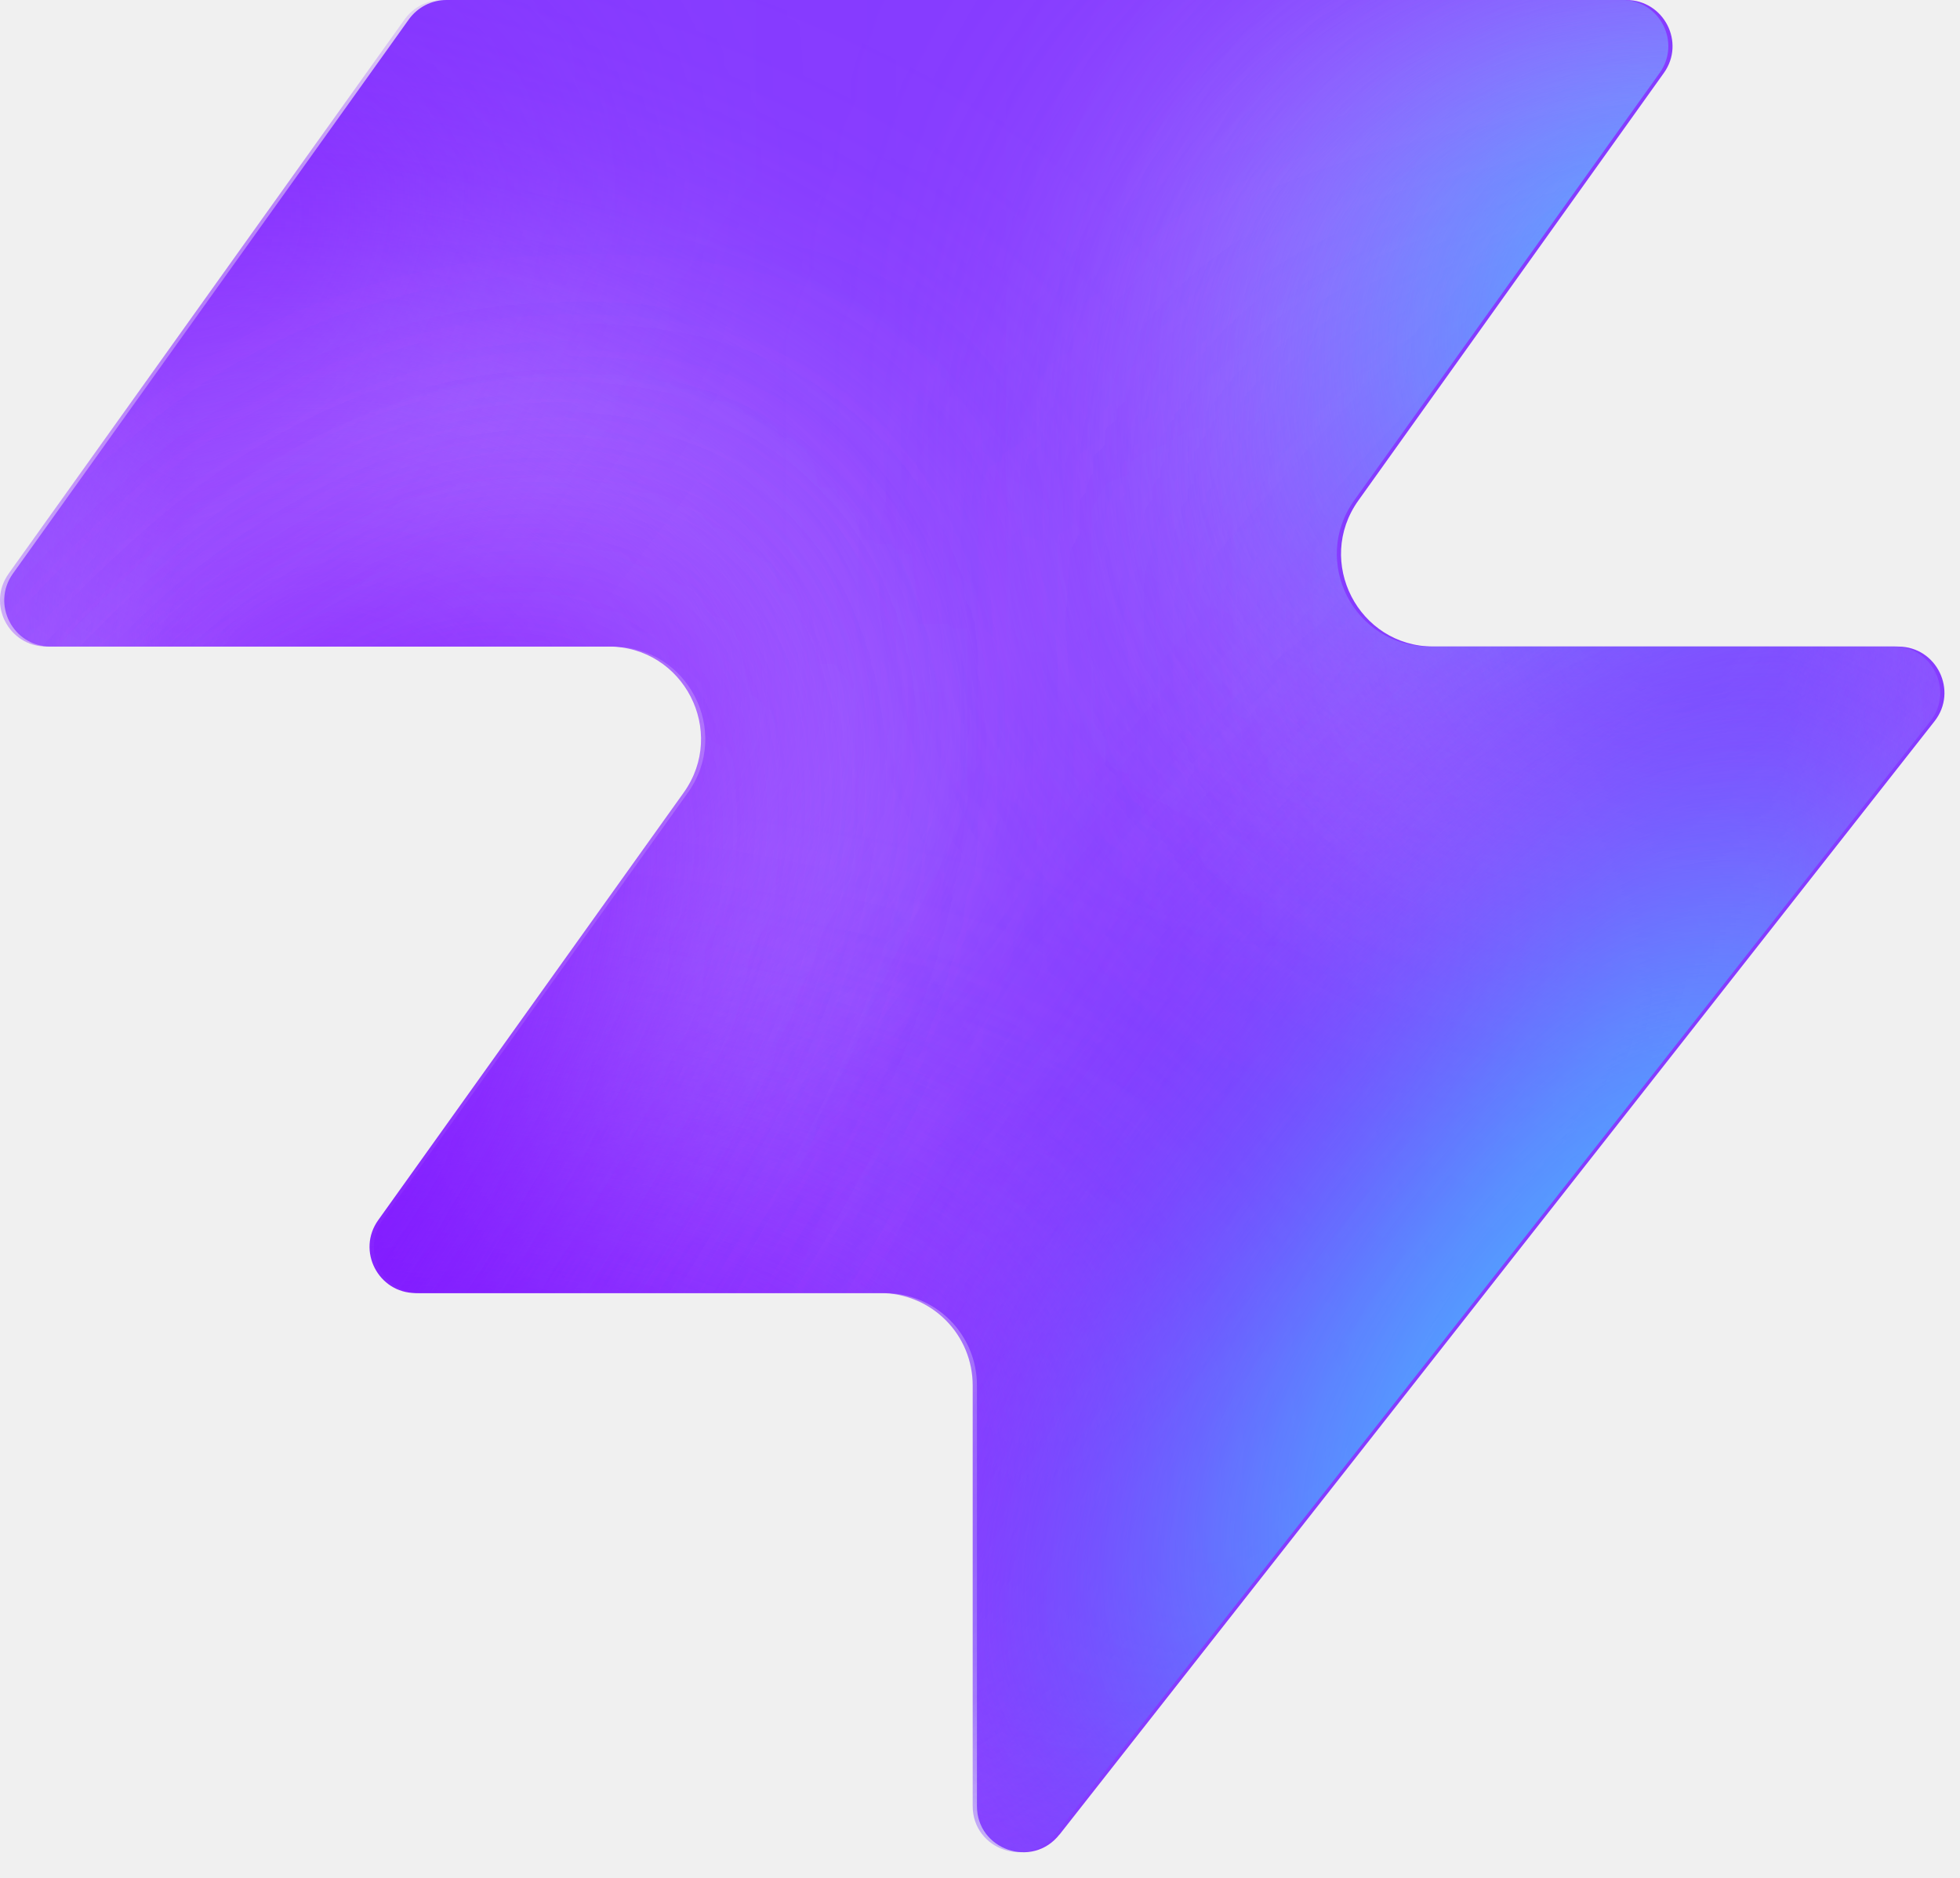
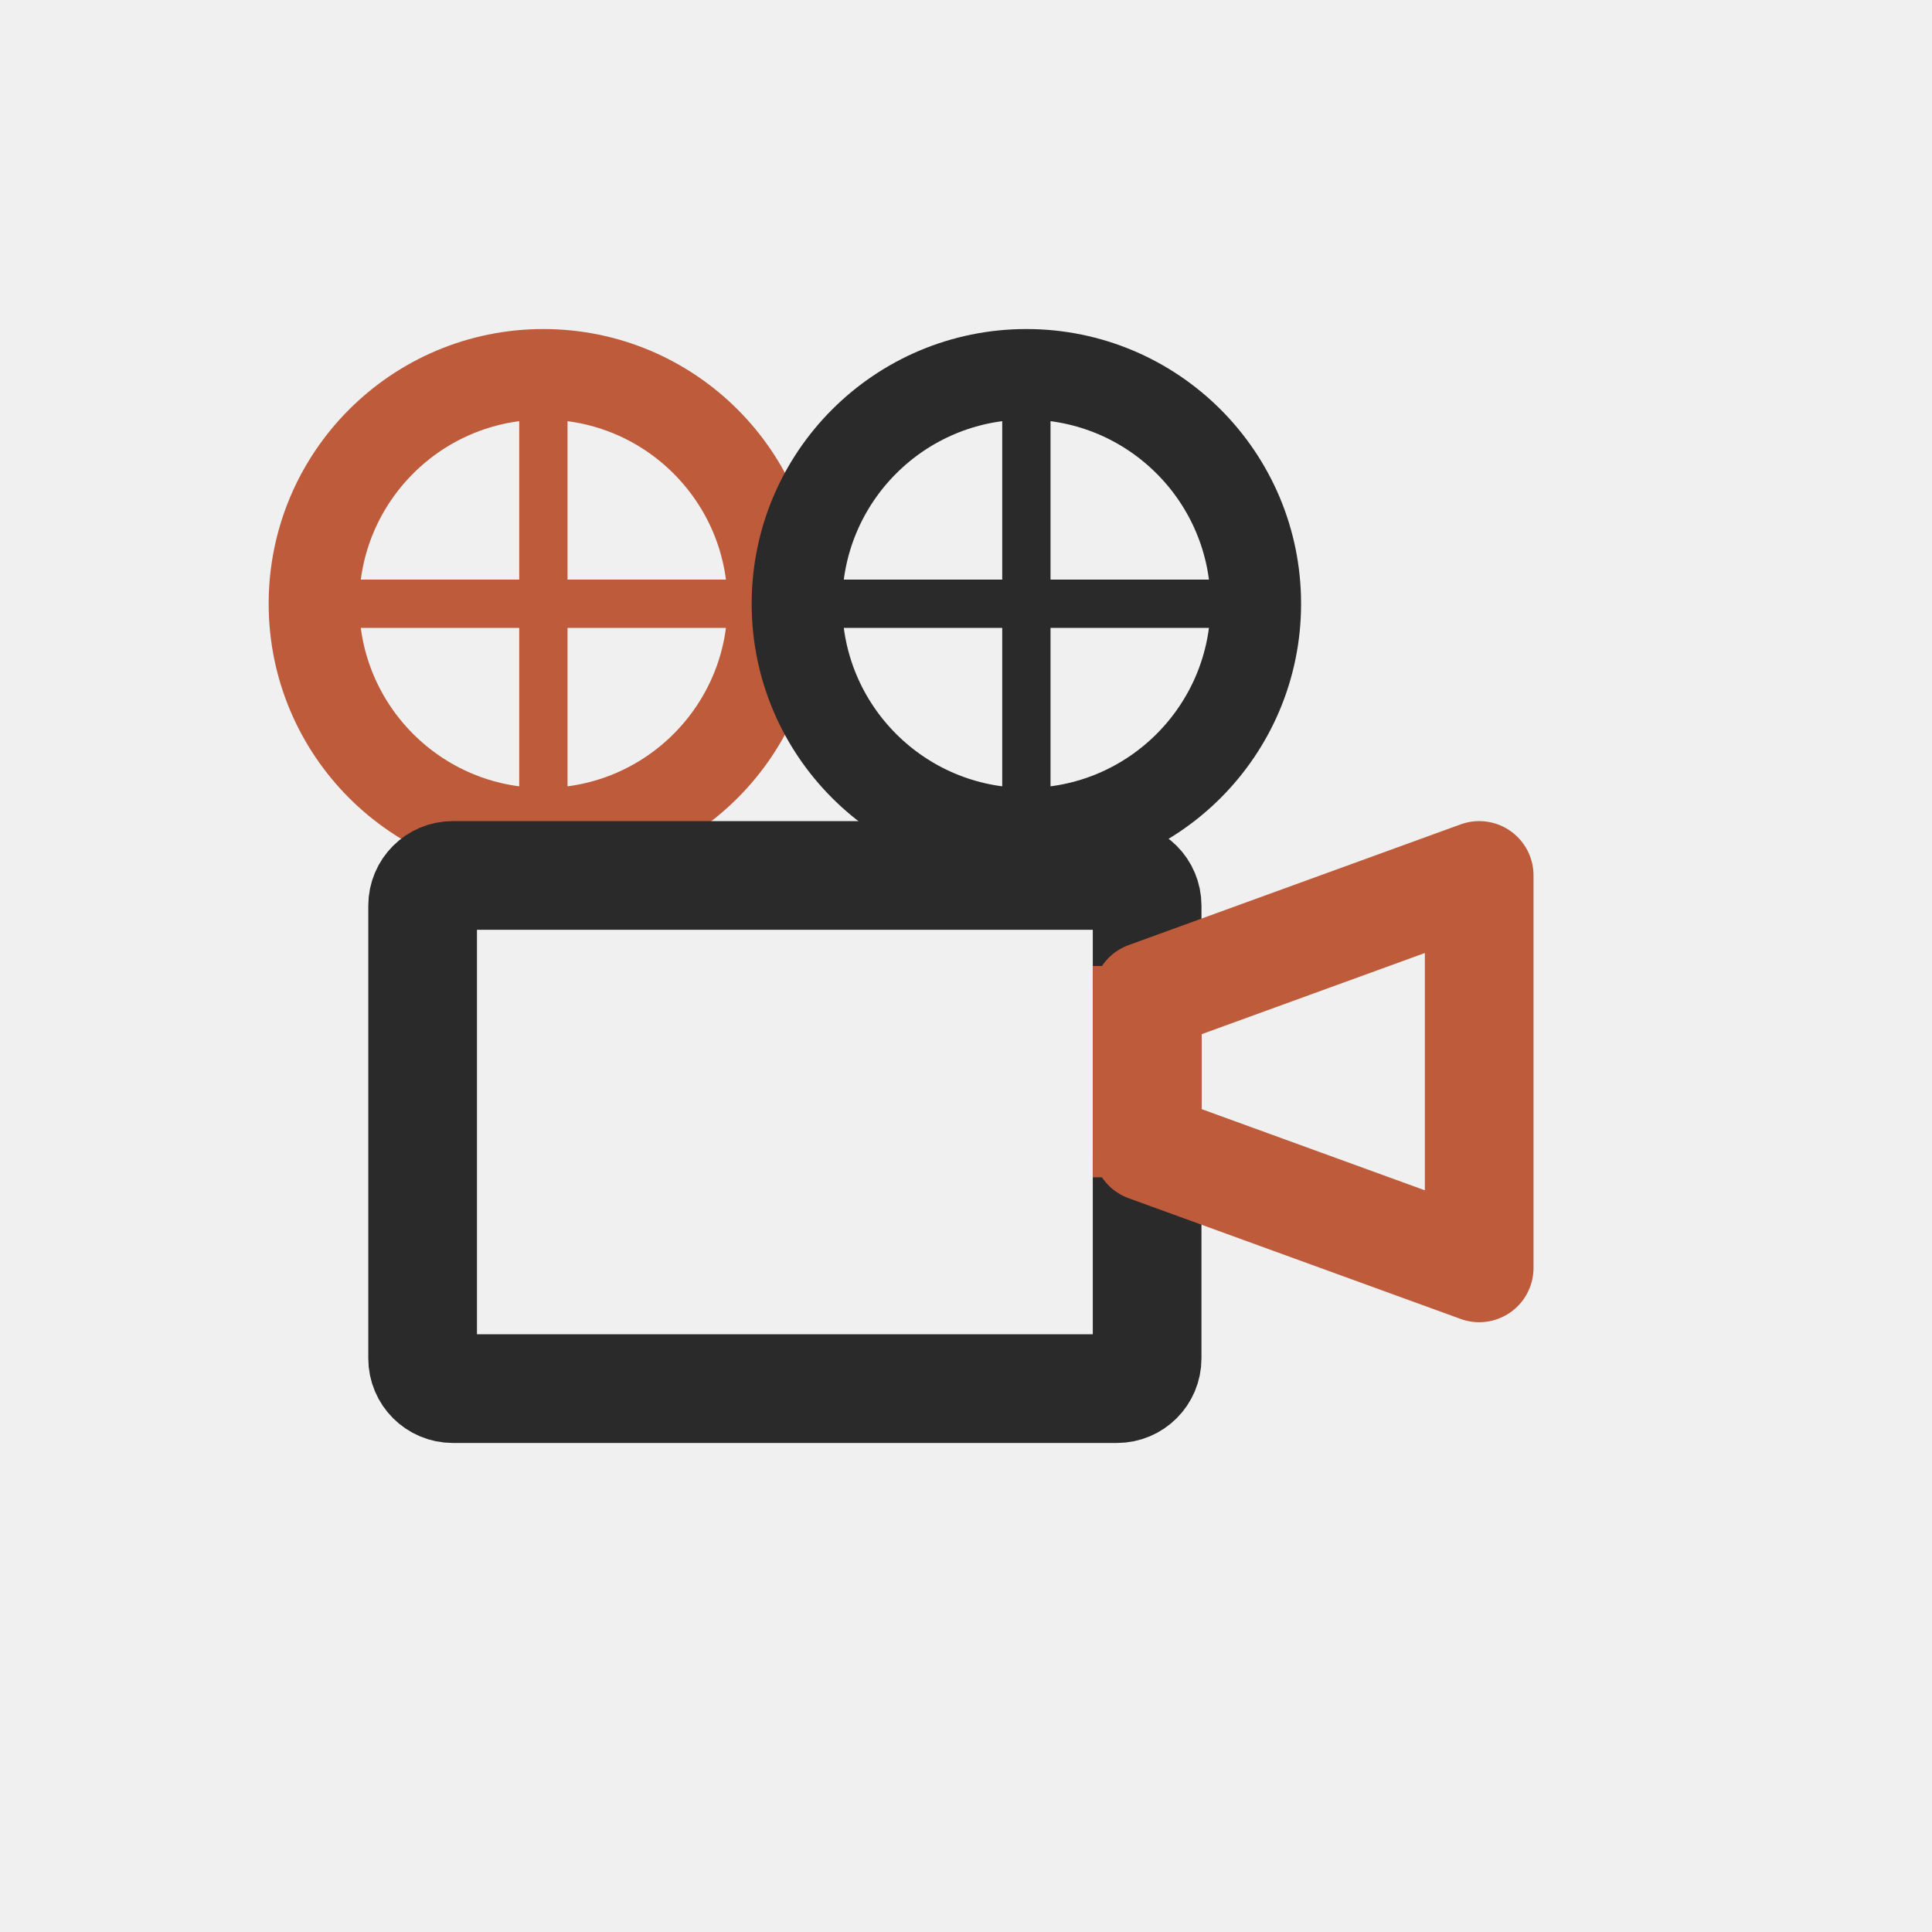
- <svg xmlns="http://www.w3.org/2000/svg" width="48" height="46" fill="none" viewBox="0 0 48 46">
-   <path fill="#863bff" d="M25.946 44.938c-.664.845-2.021.375-2.021-.698V33.937a2.26 2.26 0 0 0-2.262-2.262H10.287c-.92 0-1.456-1.04-.92-1.788l7.48-10.471c1.07-1.497 0-3.578-1.842-3.578H1.237c-.92 0-1.456-1.04-.92-1.788L10.013.474c.214-.297.556-.474.92-.474h28.894c.92 0 1.456 1.04.92 1.788l-7.48 10.471c-1.07 1.498 0 3.579 1.842 3.579h11.377c.943 0 1.473 1.088.89 1.83L25.947 44.94z" style="fill:#863bff;fill:color(display-p3 .525 .23 1);fill-opacity:1" />
-   <mask id="a" width="48" height="46" x="0" y="0" maskUnits="userSpaceOnUse" style="mask-type:alpha">
-     <path fill="#000" d="M25.842 44.938c-.664.844-2.021.375-2.021-.698V33.937a2.26 2.26 0 0 0-2.262-2.262H10.183c-.92 0-1.456-1.04-.92-1.788l7.48-10.471c1.07-1.498 0-3.579-1.842-3.579H1.133c-.92 0-1.456-1.04-.92-1.787L9.91.473c.214-.297.556-.474.92-.474h28.894c.92 0 1.456 1.04.92 1.788l-7.48 10.471c-1.07 1.498 0 3.578 1.842 3.578h11.377c.943 0 1.473 1.088.89 1.832L25.843 44.94z" style="fill:#000;fill-opacity:1" />
-   </mask>
-   <g mask="url(#a)">
-     <g filter="url(#b)">
-       <ellipse cx="5.508" cy="14.704" fill="#ede6ff" rx="5.508" ry="14.704" style="fill:#ede6ff;fill:color(display-p3 .927 .903 1);fill-opacity:1" transform="matrix(.00324 1 1 -.00324 -4.47 31.516)" />
-     </g>
-     <g filter="url(#c)">
-       <ellipse cx="10.399" cy="29.851" fill="#ede6ff" rx="10.399" ry="29.851" style="fill:#ede6ff;fill:color(display-p3 .927 .903 1);fill-opacity:1" transform="matrix(.00324 1 1 -.00324 -39.328 7.883)" />
-     </g>
-     <g filter="url(#d)">
-       <ellipse cx="5.508" cy="30.487" fill="#7e14ff" rx="5.508" ry="30.487" style="fill:#7e14ff;fill:color(display-p3 .492 .077 1);fill-opacity:1" transform="rotate(89.814 -25.913 -14.639)scale(1 -1)" />
-     </g>
-     <g filter="url(#e)">
-       <ellipse cx="5.508" cy="30.599" fill="#7e14ff" rx="5.508" ry="30.599" style="fill:#7e14ff;fill:color(display-p3 .492 .077 1);fill-opacity:1" transform="rotate(89.814 -32.644 -3.334)scale(1 -1)" />
-     </g>
-     <g filter="url(#f)">
-       <ellipse cx="5.508" cy="30.599" fill="#7e14ff" rx="5.508" ry="30.599" style="fill:#7e14ff;fill:color(display-p3 .492 .077 1);fill-opacity:1" transform="matrix(.00324 1 1 -.00324 -34.34 30.47)" />
-     </g>
-     <g filter="url(#g)">
-       <ellipse cx="14.072" cy="22.078" fill="#ede6ff" rx="14.072" ry="22.078" style="fill:#ede6ff;fill:color(display-p3 .927 .903 1);fill-opacity:1" transform="rotate(93.35 24.506 48.493)scale(-1 1)" />
-     </g>
-     <g filter="url(#h)">
-       <ellipse cx="3.47" cy="21.501" fill="#7e14ff" rx="3.47" ry="21.501" style="fill:#7e14ff;fill:color(display-p3 .492 .077 1);fill-opacity:1" transform="rotate(89.009 28.708 47.59)scale(-1 1)" />
-     </g>
-     <g filter="url(#i)">
-       <ellipse cx="3.47" cy="21.501" fill="#7e14ff" rx="3.47" ry="21.501" style="fill:#7e14ff;fill:color(display-p3 .492 .077 1);fill-opacity:1" transform="rotate(89.009 28.708 47.59)scale(-1 1)" />
-     </g>
-     <g filter="url(#j)">
-       <ellipse cx=".387" cy="8.972" fill="#7e14ff" rx="4.407" ry="29.108" style="fill:#7e14ff;fill:color(display-p3 .492 .077 1);fill-opacity:1" transform="rotate(39.51 .387 8.972)" />
-     </g>
-     <g filter="url(#k)">
-       <ellipse cx="47.523" cy="-6.092" fill="#7e14ff" rx="4.407" ry="29.108" style="fill:#7e14ff;fill:color(display-p3 .492 .077 1);fill-opacity:1" transform="rotate(37.892 47.523 -6.092)" />
-     </g>
-     <g filter="url(#l)">
-       <ellipse cx="41.412" cy="6.333" fill="#47bfff" rx="5.971" ry="9.665" style="fill:#47bfff;fill:color(display-p3 .28 .748 1);fill-opacity:1" transform="rotate(37.892 41.412 6.333)" />
-     </g>
-     <g filter="url(#m)">
-       <ellipse cx="-1.879" cy="38.332" fill="#7e14ff" rx="4.407" ry="29.108" style="fill:#7e14ff;fill:color(display-p3 .492 .077 1);fill-opacity:1" transform="rotate(37.892 -1.88 38.332)" />
-     </g>
-     <g filter="url(#n)">
-       <ellipse cx="-1.879" cy="38.332" fill="#7e14ff" rx="4.407" ry="29.108" style="fill:#7e14ff;fill:color(display-p3 .492 .077 1);fill-opacity:1" transform="rotate(37.892 -1.88 38.332)" />
-     </g>
-     <g filter="url(#o)">
-       <ellipse cx="35.651" cy="29.907" fill="#7e14ff" rx="4.407" ry="29.108" style="fill:#7e14ff;fill:color(display-p3 .492 .077 1);fill-opacity:1" transform="rotate(37.892 35.651 29.907)" />
-     </g>
-     <g filter="url(#p)">
-       <ellipse cx="38.418" cy="32.4" fill="#47bfff" rx="5.971" ry="15.297" style="fill:#47bfff;fill:color(display-p3 .28 .748 1);fill-opacity:1" transform="rotate(37.892 38.418 32.4)" />
-     </g>
+ <svg xmlns="http://www.w3.org/2000/svg" viewBox="0 0 32 32">
+   <style>
+     .brand-gold { stroke: #BE5B3B; }
+     .brand-body { stroke: #2A2A2A; }
+     @media (prefers-color-scheme: dark) {
+       .brand-body { stroke: #FFFFFF; }
+     }
+   </style>
+   <g>
+     <circle cx="9" cy="10" r="3.8" fill="none" class="brand-gold" stroke-width="1.5" />
+     <line x1="9" y1="6.2" x2="9" y2="13.8" class="brand-gold" stroke-width="0.8" />
+     <line x1="5.2" y1="10" x2="12.8" y2="10" class="brand-gold" stroke-width="0.8" />
  </g>
-   <defs>
-     <filter id="b" width="60.045" height="41.654" x="-19.77" y="16.149" color-interpolation-filters="sRGB" filterUnits="userSpaceOnUse">
-       <feFlood flood-opacity="0" result="BackgroundImageFix" />
-       <feBlend in="SourceGraphic" in2="BackgroundImageFix" result="shape" />
-       <feGaussianBlur result="effect1_foregroundBlur_2002_17158" stdDeviation="7.659" />
-     </filter>
-     <filter id="c" width="90.34" height="51.437" x="-54.613" y="-7.533" color-interpolation-filters="sRGB" filterUnits="userSpaceOnUse">
-       <feFlood flood-opacity="0" result="BackgroundImageFix" />
-       <feBlend in="SourceGraphic" in2="BackgroundImageFix" result="shape" />
-       <feGaussianBlur result="effect1_foregroundBlur_2002_17158" stdDeviation="7.659" />
-     </filter>
-     <filter id="d" width="79.355" height="29.4" x="-49.64" y="2.03" color-interpolation-filters="sRGB" filterUnits="userSpaceOnUse">
-       <feFlood flood-opacity="0" result="BackgroundImageFix" />
-       <feBlend in="SourceGraphic" in2="BackgroundImageFix" result="shape" />
-       <feGaussianBlur result="effect1_foregroundBlur_2002_17158" stdDeviation="4.596" />
-     </filter>
-     <filter id="e" width="79.579" height="29.4" x="-45.045" y="20.029" color-interpolation-filters="sRGB" filterUnits="userSpaceOnUse">
-       <feFlood flood-opacity="0" result="BackgroundImageFix" />
-       <feBlend in="SourceGraphic" in2="BackgroundImageFix" result="shape" />
-       <feGaussianBlur result="effect1_foregroundBlur_2002_17158" stdDeviation="4.596" />
-     </filter>
-     <filter id="f" width="79.579" height="29.4" x="-43.513" y="21.178" color-interpolation-filters="sRGB" filterUnits="userSpaceOnUse">
-       <feFlood flood-opacity="0" result="BackgroundImageFix" />
-       <feBlend in="SourceGraphic" in2="BackgroundImageFix" result="shape" />
-       <feGaussianBlur result="effect1_foregroundBlur_2002_17158" stdDeviation="4.596" />
-     </filter>
-     <filter id="g" width="74.749" height="58.852" x="15.756" y="-17.901" color-interpolation-filters="sRGB" filterUnits="userSpaceOnUse">
-       <feFlood flood-opacity="0" result="BackgroundImageFix" />
-       <feBlend in="SourceGraphic" in2="BackgroundImageFix" result="shape" />
-       <feGaussianBlur result="effect1_foregroundBlur_2002_17158" stdDeviation="7.659" />
-     </filter>
-     <filter id="h" width="61.377" height="25.362" x="23.548" y="2.284" color-interpolation-filters="sRGB" filterUnits="userSpaceOnUse">
-       <feFlood flood-opacity="0" result="BackgroundImageFix" />
-       <feBlend in="SourceGraphic" in2="BackgroundImageFix" result="shape" />
-       <feGaussianBlur result="effect1_foregroundBlur_2002_17158" stdDeviation="4.596" />
-     </filter>
-     <filter id="i" width="61.377" height="25.362" x="23.548" y="2.284" color-interpolation-filters="sRGB" filterUnits="userSpaceOnUse">
-       <feFlood flood-opacity="0" result="BackgroundImageFix" />
-       <feBlend in="SourceGraphic" in2="BackgroundImageFix" result="shape" />
-       <feGaussianBlur result="effect1_foregroundBlur_2002_17158" stdDeviation="4.596" />
-     </filter>
-     <filter id="j" width="56.045" height="63.649" x="-27.636" y="-22.853" color-interpolation-filters="sRGB" filterUnits="userSpaceOnUse">
-       <feFlood flood-opacity="0" result="BackgroundImageFix" />
-       <feBlend in="SourceGraphic" in2="BackgroundImageFix" result="shape" />
-       <feGaussianBlur result="effect1_foregroundBlur_2002_17158" stdDeviation="4.596" />
-     </filter>
-     <filter id="k" width="54.814" height="64.646" x="20.116" y="-38.415" color-interpolation-filters="sRGB" filterUnits="userSpaceOnUse">
-       <feFlood flood-opacity="0" result="BackgroundImageFix" />
-       <feBlend in="SourceGraphic" in2="BackgroundImageFix" result="shape" />
-       <feGaussianBlur result="effect1_foregroundBlur_2002_17158" stdDeviation="4.596" />
-     </filter>
-     <filter id="l" width="33.541" height="35.313" x="24.641" y="-11.323" color-interpolation-filters="sRGB" filterUnits="userSpaceOnUse">
-       <feFlood flood-opacity="0" result="BackgroundImageFix" />
-       <feBlend in="SourceGraphic" in2="BackgroundImageFix" result="shape" />
-       <feGaussianBlur result="effect1_foregroundBlur_2002_17158" stdDeviation="4.596" />
-     </filter>
-     <filter id="m" width="54.814" height="64.646" x="-29.286" y="6.009" color-interpolation-filters="sRGB" filterUnits="userSpaceOnUse">
-       <feFlood flood-opacity="0" result="BackgroundImageFix" />
-       <feBlend in="SourceGraphic" in2="BackgroundImageFix" result="shape" />
-       <feGaussianBlur result="effect1_foregroundBlur_2002_17158" stdDeviation="4.596" />
-     </filter>
-     <filter id="n" width="54.814" height="64.646" x="-29.286" y="6.009" color-interpolation-filters="sRGB" filterUnits="userSpaceOnUse">
-       <feFlood flood-opacity="0" result="BackgroundImageFix" />
-       <feBlend in="SourceGraphic" in2="BackgroundImageFix" result="shape" />
-       <feGaussianBlur result="effect1_foregroundBlur_2002_17158" stdDeviation="4.596" />
-     </filter>
-     <filter id="o" width="54.814" height="64.646" x="8.244" y="-2.416" color-interpolation-filters="sRGB" filterUnits="userSpaceOnUse">
-       <feFlood flood-opacity="0" result="BackgroundImageFix" />
-       <feBlend in="SourceGraphic" in2="BackgroundImageFix" result="shape" />
-       <feGaussianBlur result="effect1_foregroundBlur_2002_17158" stdDeviation="4.596" />
-     </filter>
-     <filter id="p" width="39.409" height="43.623" x="18.713" y="10.588" color-interpolation-filters="sRGB" filterUnits="userSpaceOnUse">
-       <feFlood flood-opacity="0" result="BackgroundImageFix" />
-       <feBlend in="SourceGraphic" in2="BackgroundImageFix" result="shape" />
-       <feGaussianBlur result="effect1_foregroundBlur_2002_17158" stdDeviation="4.596" />
-     </filter>
-   </defs>
+   <g>
+     <circle cx="17" cy="10" r="3.8" fill="none" class="brand-body" stroke-width="1.5" />
+     <line x1="17" y1="6.2" x2="17" y2="13.8" class="brand-body" stroke-width="0.8" />
+     <line x1="13.2" y1="10" x2="20.8" y2="10" class="brand-body" stroke-width="0.8" />
+   </g>
+   <rect x="7" y="14.5" width="12" height="8.5" fill="none" class="brand-body" stroke-width="1.8" stroke-linejoin="round" rx="0.5" />
+   <path d="M 19,16.5 L 24.5,14.5 V 21 L 19,19 Z" fill="none" class="brand-gold" stroke-width="1.8" stroke-linejoin="round" stroke-linecap="round" />
+   <line x1="19" y1="19.5" x2="19" y2="16" class="brand-gold" stroke-width="1.8" />
</svg>
